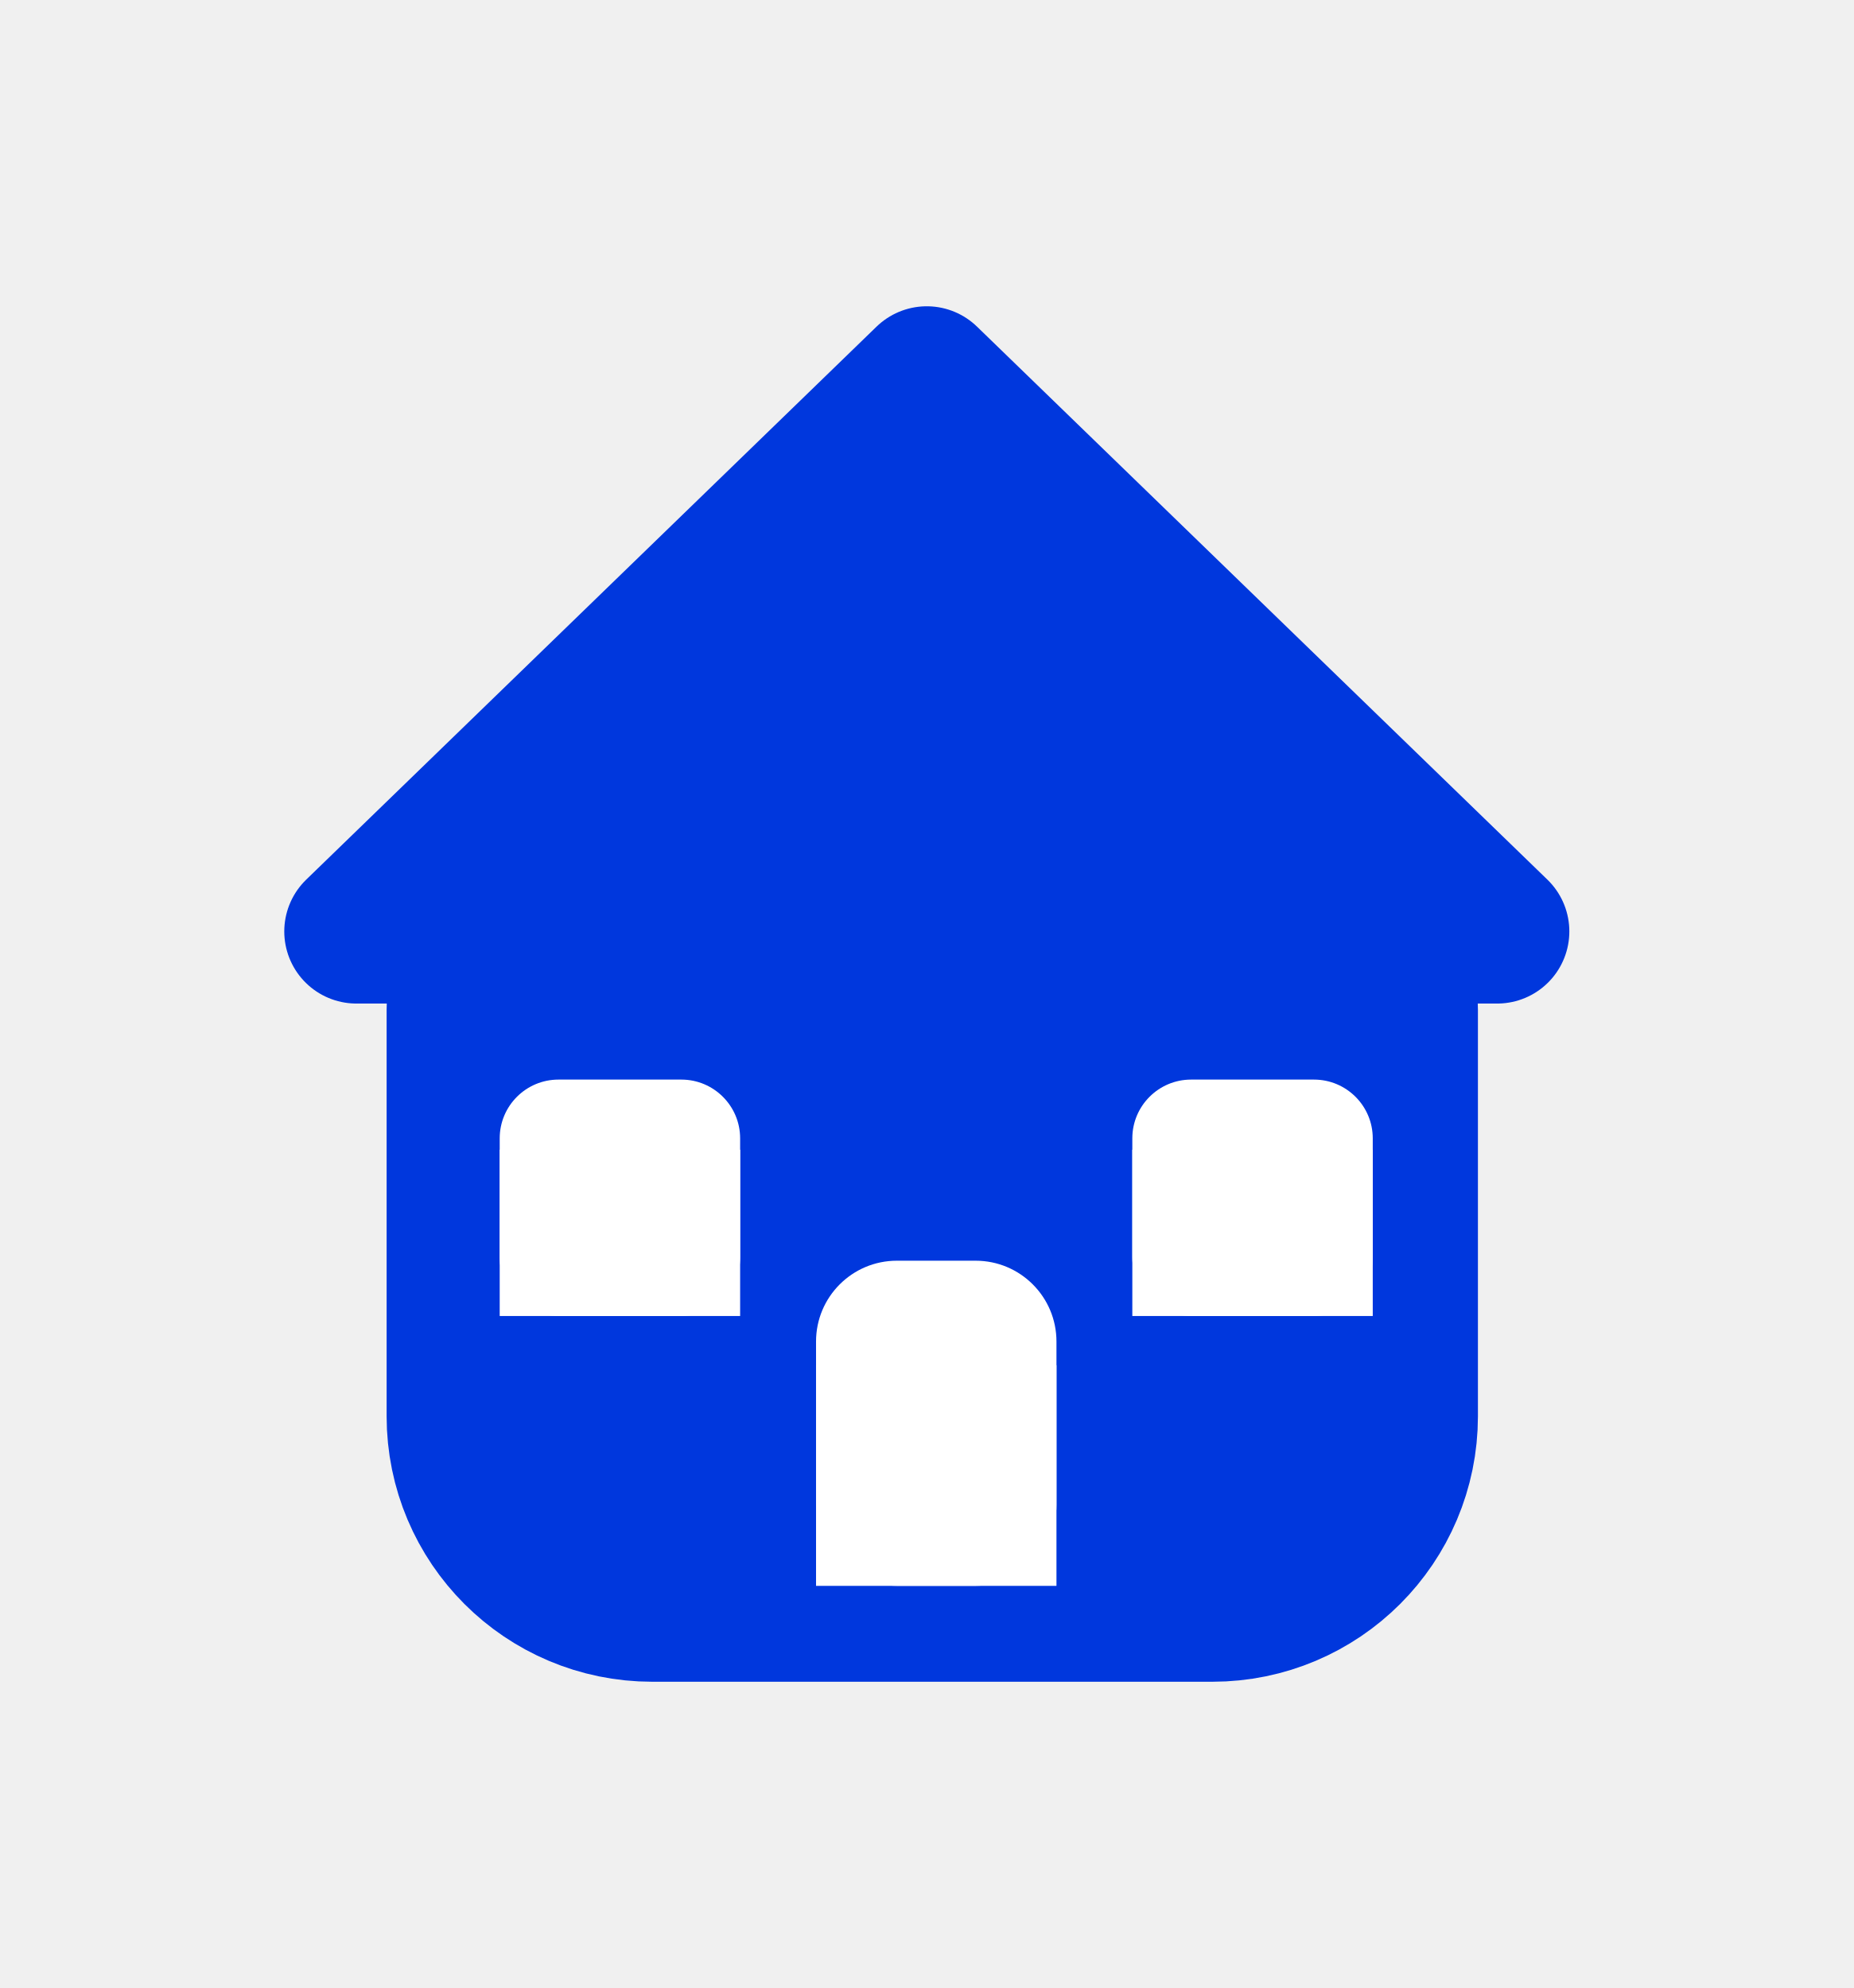
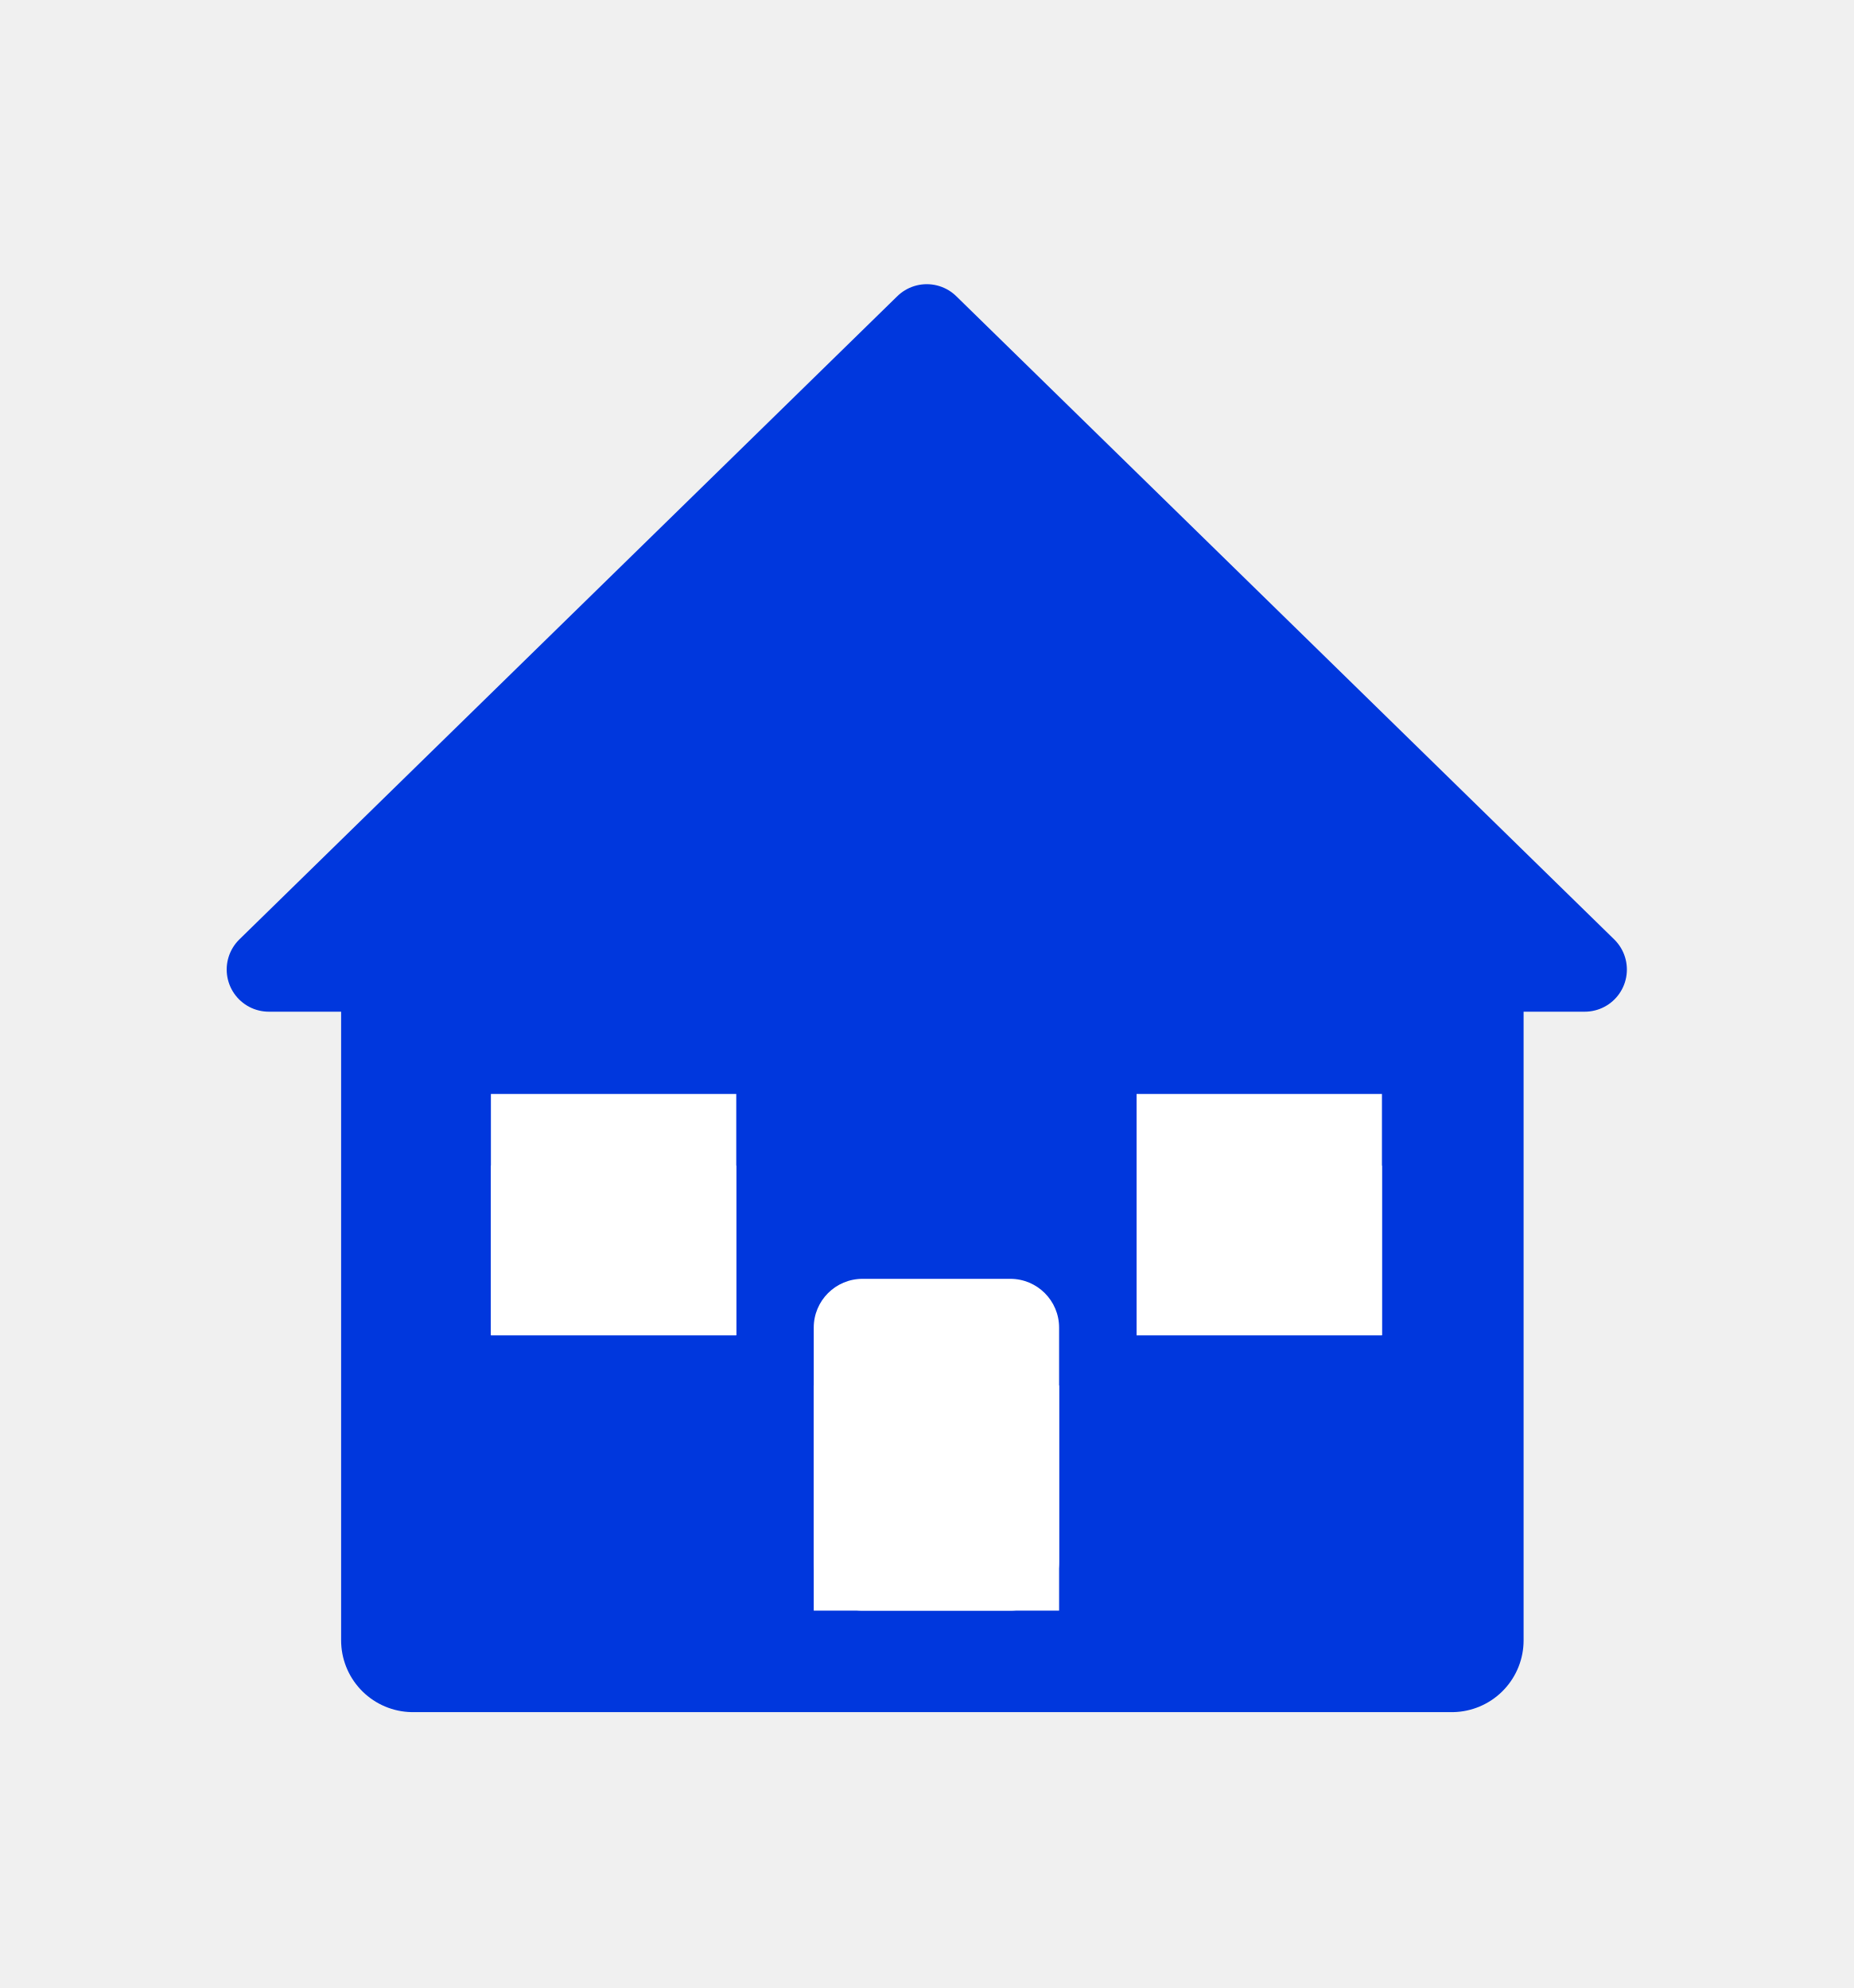
- <svg xmlns="http://www.w3.org/2000/svg" width="165" height="177" viewBox="0 0 43.567 46.642">
-   <g stroke-linejoin="round" stroke-linecap="round" stroke="#0037dd" fill="#0037dd">
-     <path d="M8.377 21.85H35.19L21.783 8.849z" stroke-width="3.391" />
-     <rect style="paint-order:normal" width="18.822" height="15.206" x="12.501" y="20.869" ry="2.828" stroke-width="6.828" />
-   </g>
-   <g fill="#fff">
-     <rect style="paint-order:normal" width="5.651" height="7.643" x="19.18" y="29.591" ry="1.9" />
-     <rect ry="1.382" y="25.333" x="26.614" height="5.559" width="5.651" style="paint-order:normal" />
-     <rect style="paint-order:normal" width="5.651" height="5.559" x="11.745" y="25.333" ry="1.382" />
-     <rect style="paint-order:normal" width="5.651" height="5.187" x="19.18" y="32.048" ry="0" />
-     <rect ry="0" y="26.982" x="26.614" height="3.909" width="5.651" style="paint-order:normal" />
-     <rect style="paint-order:normal" width="5.651" height="3.909" x="11.745" y="26.982" ry="0" />
+ <svg xmlns="http://www.w3.org/2000/svg" width="165" height="177" viewBox="0 0 43.567 46.642" version="1.1" id="svg22">
+   <defs id="defs26" />
+   <path style="fill:#0037dd;fill-opacity:1;stroke:#0037dd;stroke-width:1.982;stroke-linecap:butt;stroke-linejoin:round;stroke-miterlimit:4;stroke-dasharray:none;stroke-opacity:1" id="path2" d="M 6.319,22.746 H 37.247 L 21.783,7.625 Z" />
+   <rect id="rect4" ry="0" y="21.313" x="9.706" height="17.202" width="24.416" style="fill:#0037dd;fill-opacity:1;stroke:#0037dd;stroke-width:3.377;stroke-linecap:round;stroke-linejoin:round;stroke-miterlimit:4;stroke-dasharray:none;paint-order:normal;stroke-opacity:1" />
+   <g id="g20" transform="translate(0,0.2970477)" style="fill:#ffffff">
+     <rect style="paint-order:normal" width="5.767" height="7.8" x="19.126" y="29.72" ry="1.147" id="rect8" />
+     <rect ry="0" y="25.374" x="26.714" height="5.673" width="5.767" style="paint-order:normal" id="rect10" />
+     <rect style="paint-order:normal" width="5.767" height="5.673" x="11.538" y="25.374" ry="0" id="rect12" />
+     <rect style="paint-order:normal" width="5.767" height="5.293" x="19.126" y="32.227" ry="0" id="rect14" />
+     <rect ry="0" y="27.057" x="26.714" height="3.989" width="5.767" style="paint-order:normal" id="rect16" />
+     <rect style="paint-order:normal" width="5.767" height="3.989" x="11.538" y="27.057" ry="0" id="rect18" />
  </g>
</svg>
